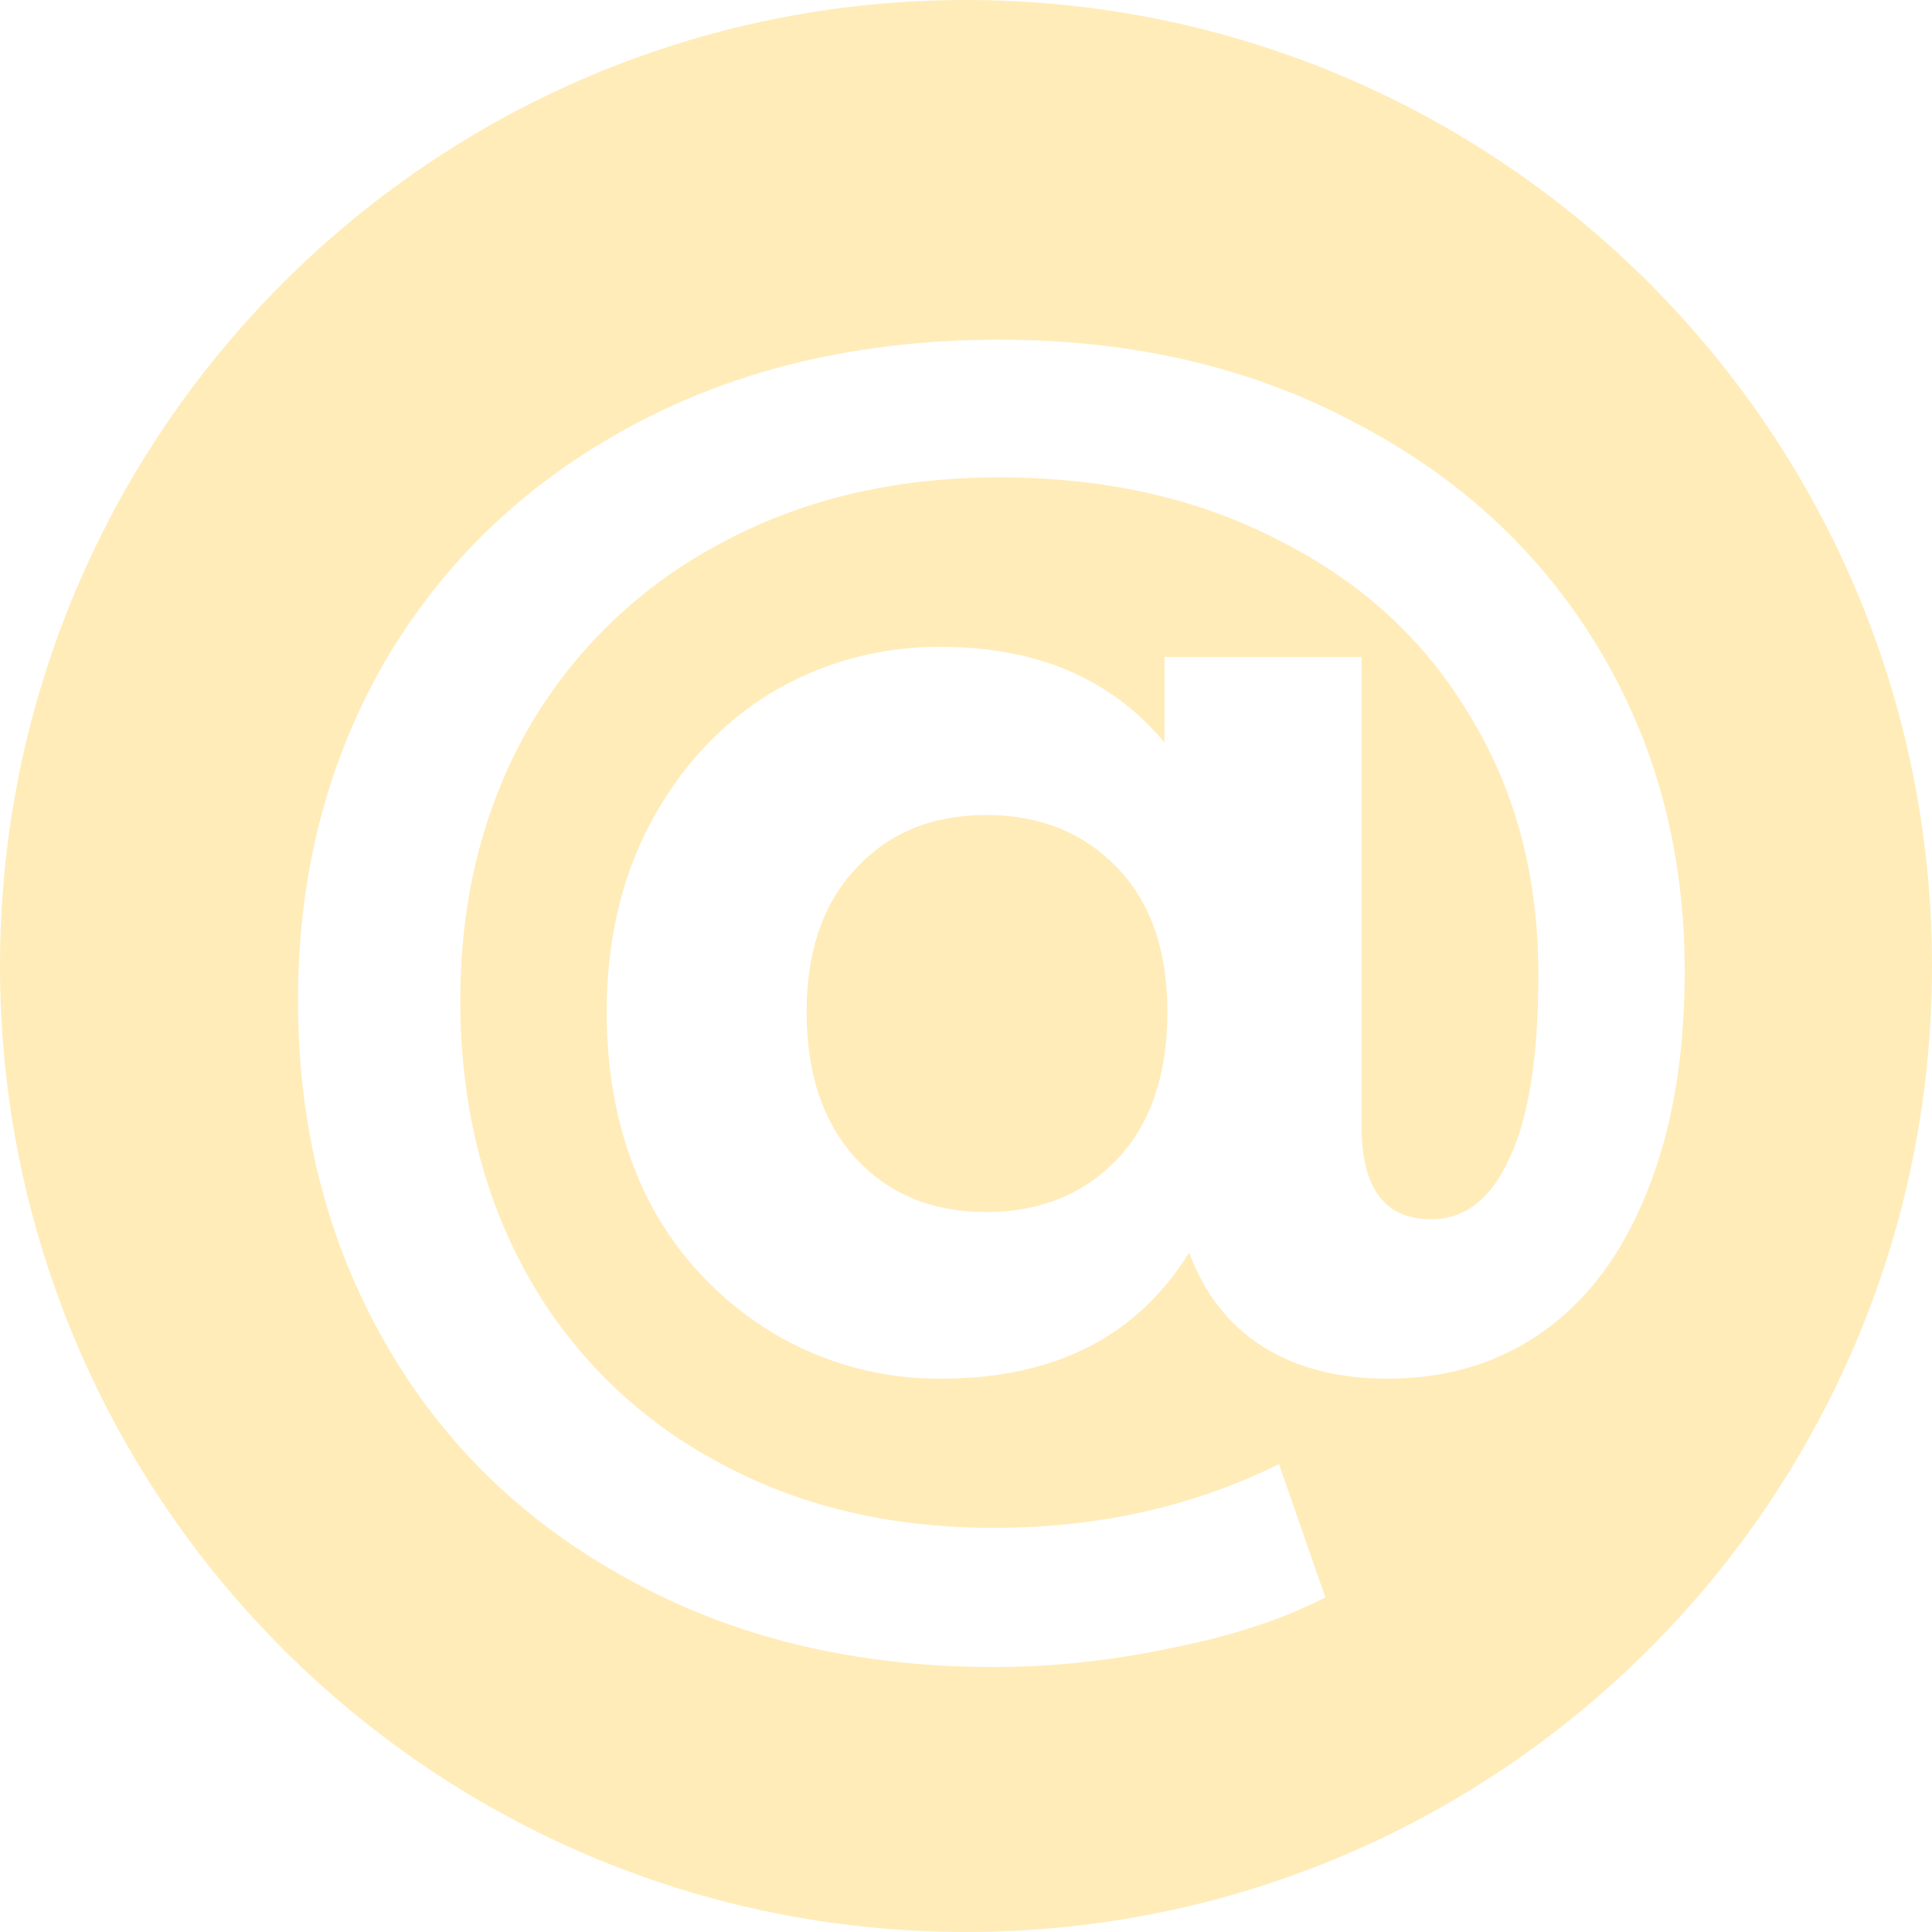
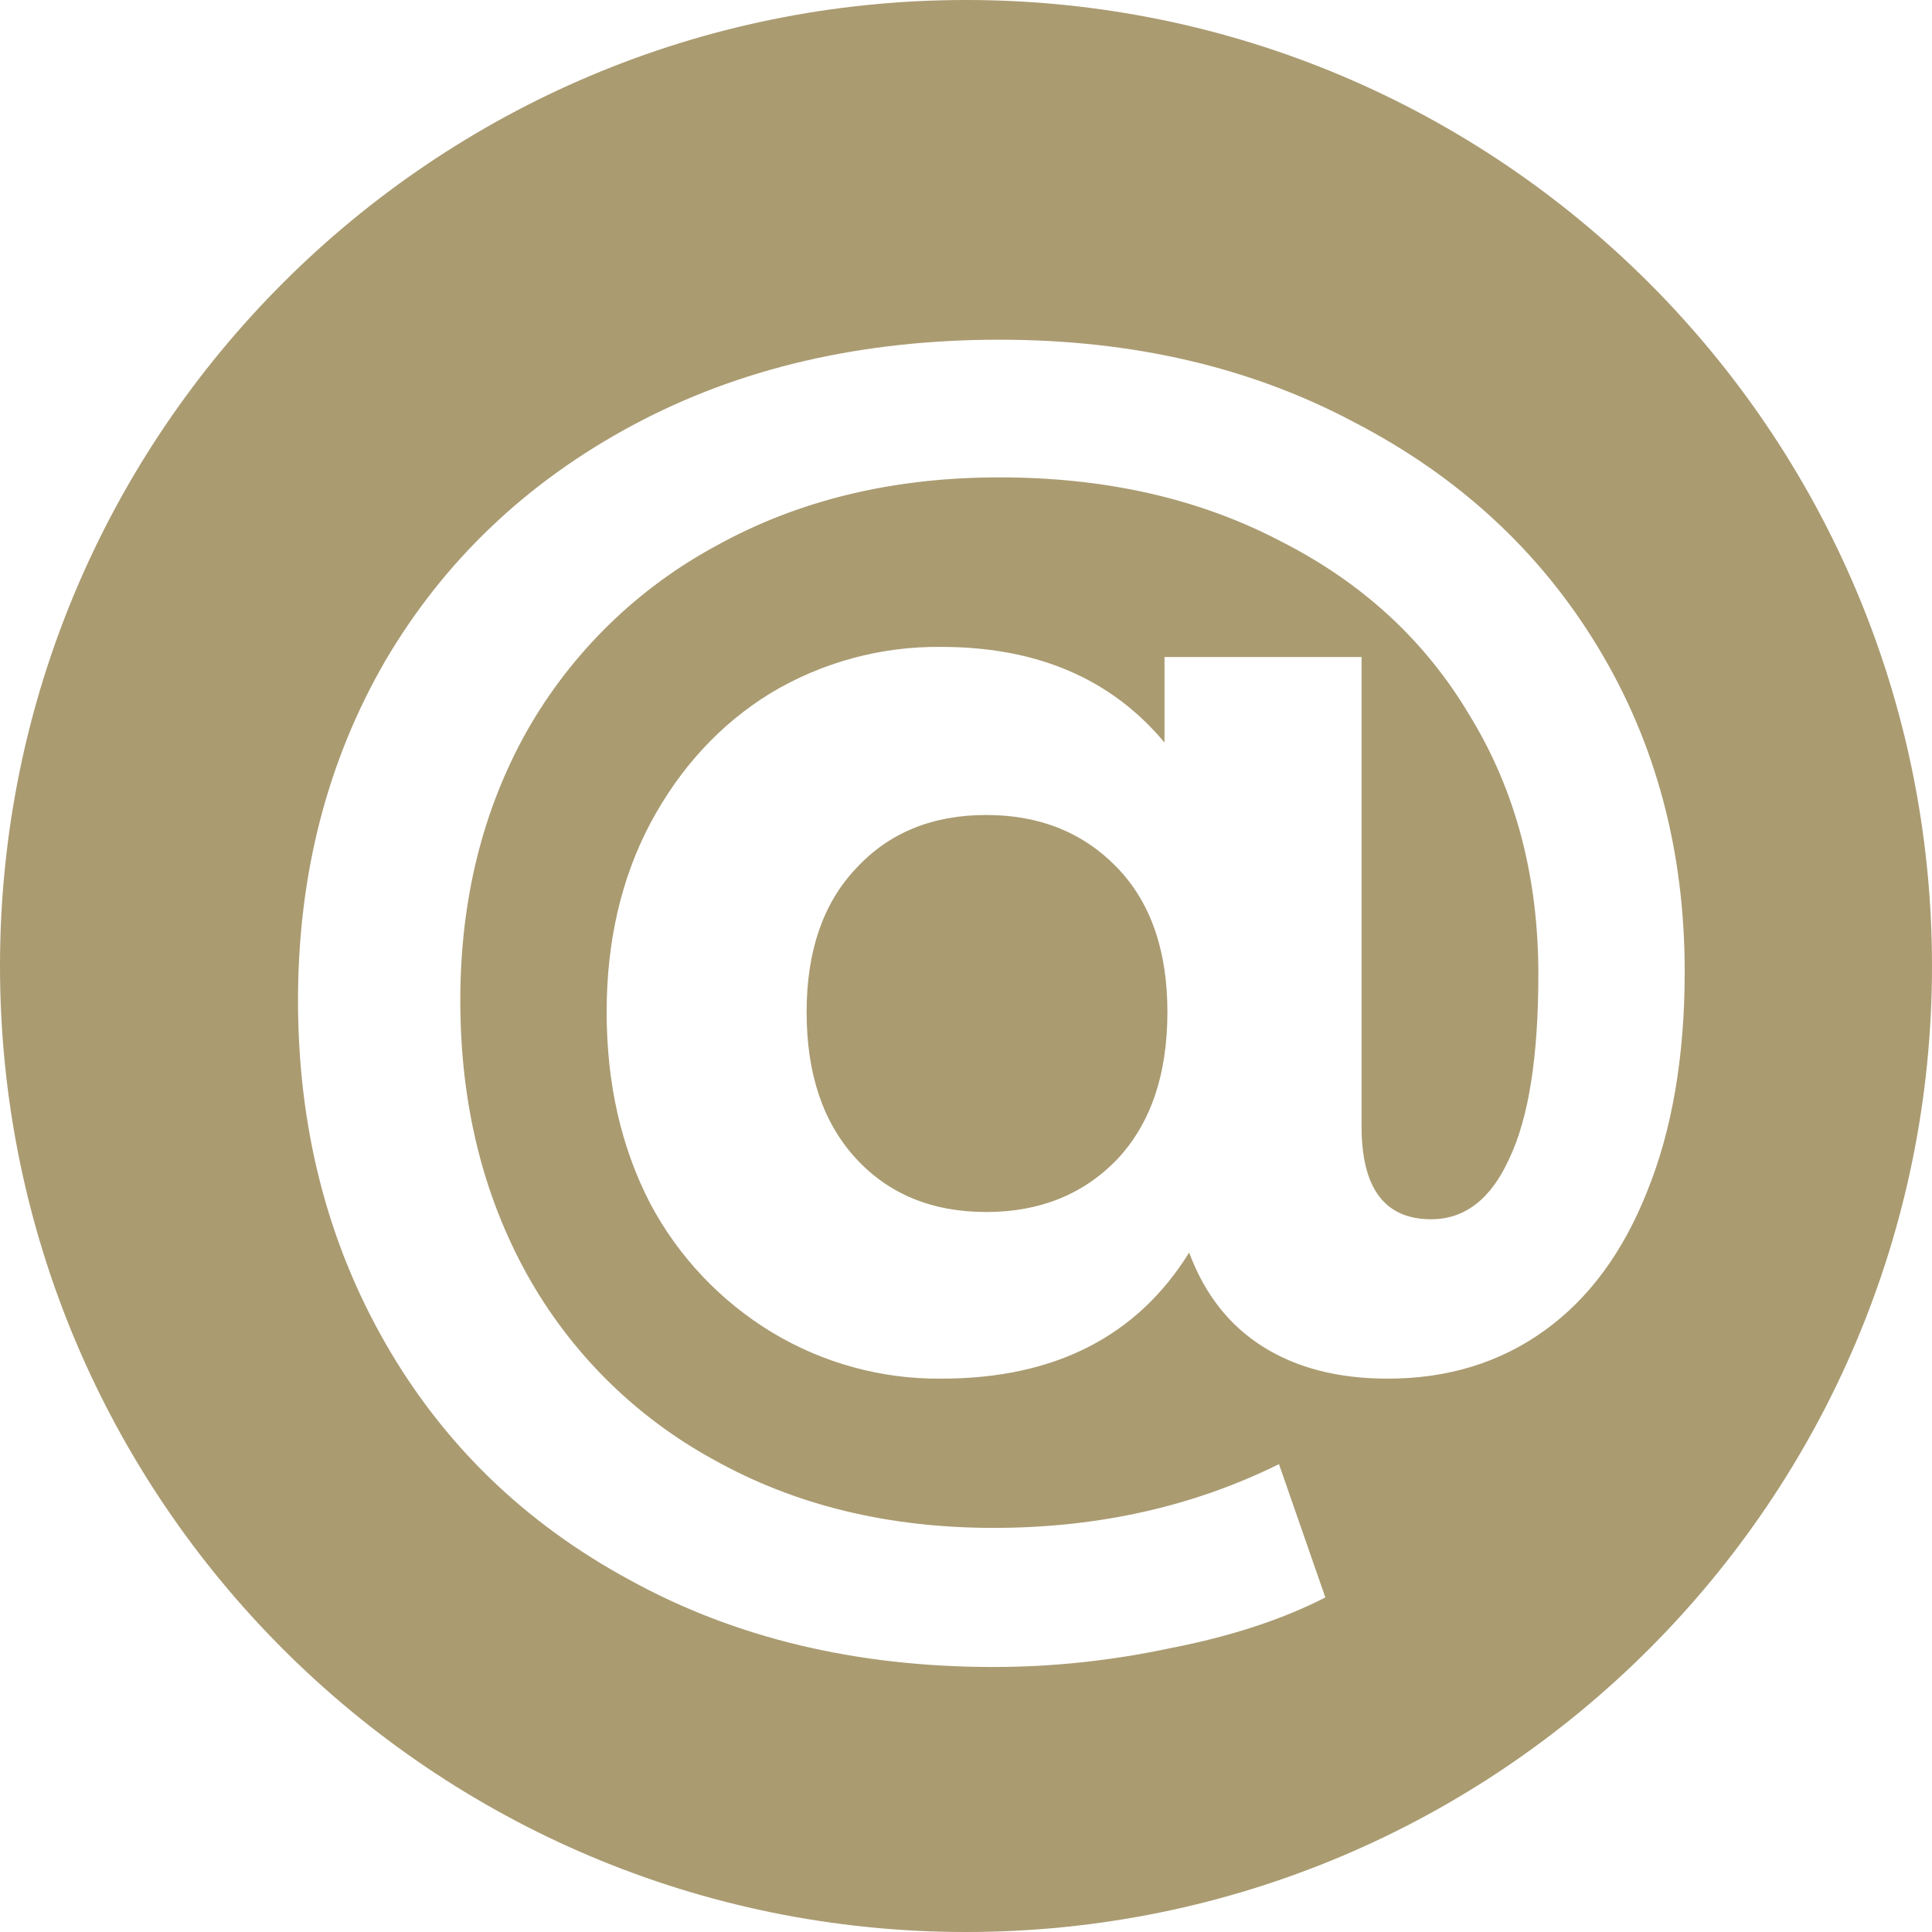
<svg xmlns="http://www.w3.org/2000/svg" width="24" height="24" fill="none">
-   <path fill-rule="evenodd" clip-rule="evenodd" d="M12 24c6.627 0 12-5.373 12-12S18.627 0 12 0 0 5.373 0 12s5.373 12 12 12zm4.824-18.754c-1.284-.684-2.754-1.026-4.41-1.026-1.716 0-3.234.354-4.554 1.062-1.32.708-2.346 1.686-3.078 2.934-.72 1.248-1.08 2.652-1.08 4.212 0 1.572.36 2.988 1.08 4.248.72 1.26 1.734 2.244 3.042 2.952 1.308.72 2.814 1.08 4.518 1.08.732 0 1.464-.078 2.196-.234.744-.144 1.386-.354 1.926-.63l-.576-1.656c-1.068.528-2.25.792-3.546.792-1.308 0-2.466-.282-3.474-.846a5.875 5.875 0 01-2.322-2.304c-.552-.996-.828-2.13-.828-3.402 0-1.248.276-2.364.828-3.348a5.966 5.966 0 012.358-2.304c1.02-.564 2.19-.846 3.51-.846 1.32 0 2.484.264 3.492.792 1.02.516 1.806 1.242 2.358 2.178.564.924.846 1.992.846 3.204 0 1.02-.12 1.782-.36 2.286-.228.504-.552.756-.972.756-.576 0-.864-.384-.864-1.152V8.162h-2.448v1.062c-.66-.792-1.584-1.188-2.772-1.188a4.03 4.03 0 00-2.124.576c-.624.384-1.122.924-1.494 1.62-.36.684-.54 1.464-.54 2.34 0 .888.18 1.68.54 2.376a4.14 4.14 0 001.512 1.602 3.997 3.997 0 002.106.576c1.404 0 2.43-.522 3.078-1.566.192.516.498.906.918 1.17.42.264.936.396 1.548.396.744 0 1.392-.198 1.944-.594.552-.396.978-.972 1.278-1.728.312-.768.468-1.68.468-2.736 0-1.5-.36-2.844-1.08-4.032-.72-1.188-1.728-2.118-3.024-2.79zm-2.952 9.162c-.42.432-.96.648-1.62.648-.672 0-1.212-.222-1.62-.666-.408-.444-.612-1.05-.612-1.818 0-.756.204-1.35.612-1.782.408-.444.948-.666 1.62-.666.66 0 1.2.216 1.62.648.42.432.63 1.032.63 1.8 0 .78-.21 1.392-.63 1.836z" fill="#FFECB9" />
+   <path fill-rule="evenodd" clip-rule="evenodd" d="M12 24c6.627 0 12-5.373 12-12S18.627 0 12 0 0 5.373 0 12s5.373 12 12 12zm4.824-18.754c-1.284-.684-2.754-1.026-4.41-1.026-1.716 0-3.234.354-4.554 1.062-1.32.708-2.346 1.686-3.078 2.934-.72 1.248-1.08 2.652-1.08 4.212 0 1.572.36 2.988 1.08 4.248.72 1.26 1.734 2.244 3.042 2.952 1.308.72 2.814 1.08 4.518 1.08.732 0 1.464-.078 2.196-.234.744-.144 1.386-.354 1.926-.63l-.576-1.656c-1.068.528-2.25.792-3.546.792-1.308 0-2.466-.282-3.474-.846a5.875 5.875 0 01-2.322-2.304c-.552-.996-.828-2.13-.828-3.402 0-1.248.276-2.364.828-3.348a5.966 5.966 0 012.358-2.304c1.02-.564 2.19-.846 3.51-.846 1.32 0 2.484.264 3.492.792 1.02.516 1.806 1.242 2.358 2.178.564.924.846 1.992.846 3.204 0 1.02-.12 1.782-.36 2.286-.228.504-.552.756-.972.756-.576 0-.864-.384-.864-1.152V8.162h-2.448v1.062c-.66-.792-1.584-1.188-2.772-1.188a4.03 4.03 0 00-2.124.576c-.624.384-1.122.924-1.494 1.62-.36.684-.54 1.464-.54 2.34 0 .888.18 1.68.54 2.376a4.14 4.14 0 001.512 1.602 3.997 3.997 0 002.106.576c1.404 0 2.43-.522 3.078-1.566.192.516.498.906.918 1.17.42.264.936.396 1.548.396.744 0 1.392-.198 1.944-.594.552-.396.978-.972 1.278-1.728.312-.768.468-1.68.468-2.736 0-1.5-.36-2.844-1.08-4.032-.72-1.188-1.728-2.118-3.024-2.79zm-2.952 9.162c-.42.432-.96.648-1.62.648-.672 0-1.212-.222-1.62-.666-.408-.444-.612-1.05-.612-1.818 0-.756.204-1.35.612-1.782.408-.444.948-.666 1.62-.666.66 0 1.2.216 1.62.648.42.432.63 1.032.63 1.8 0 .78-.21 1.392-.63 1.836z" fill="#AA9B71" />
</svg>
